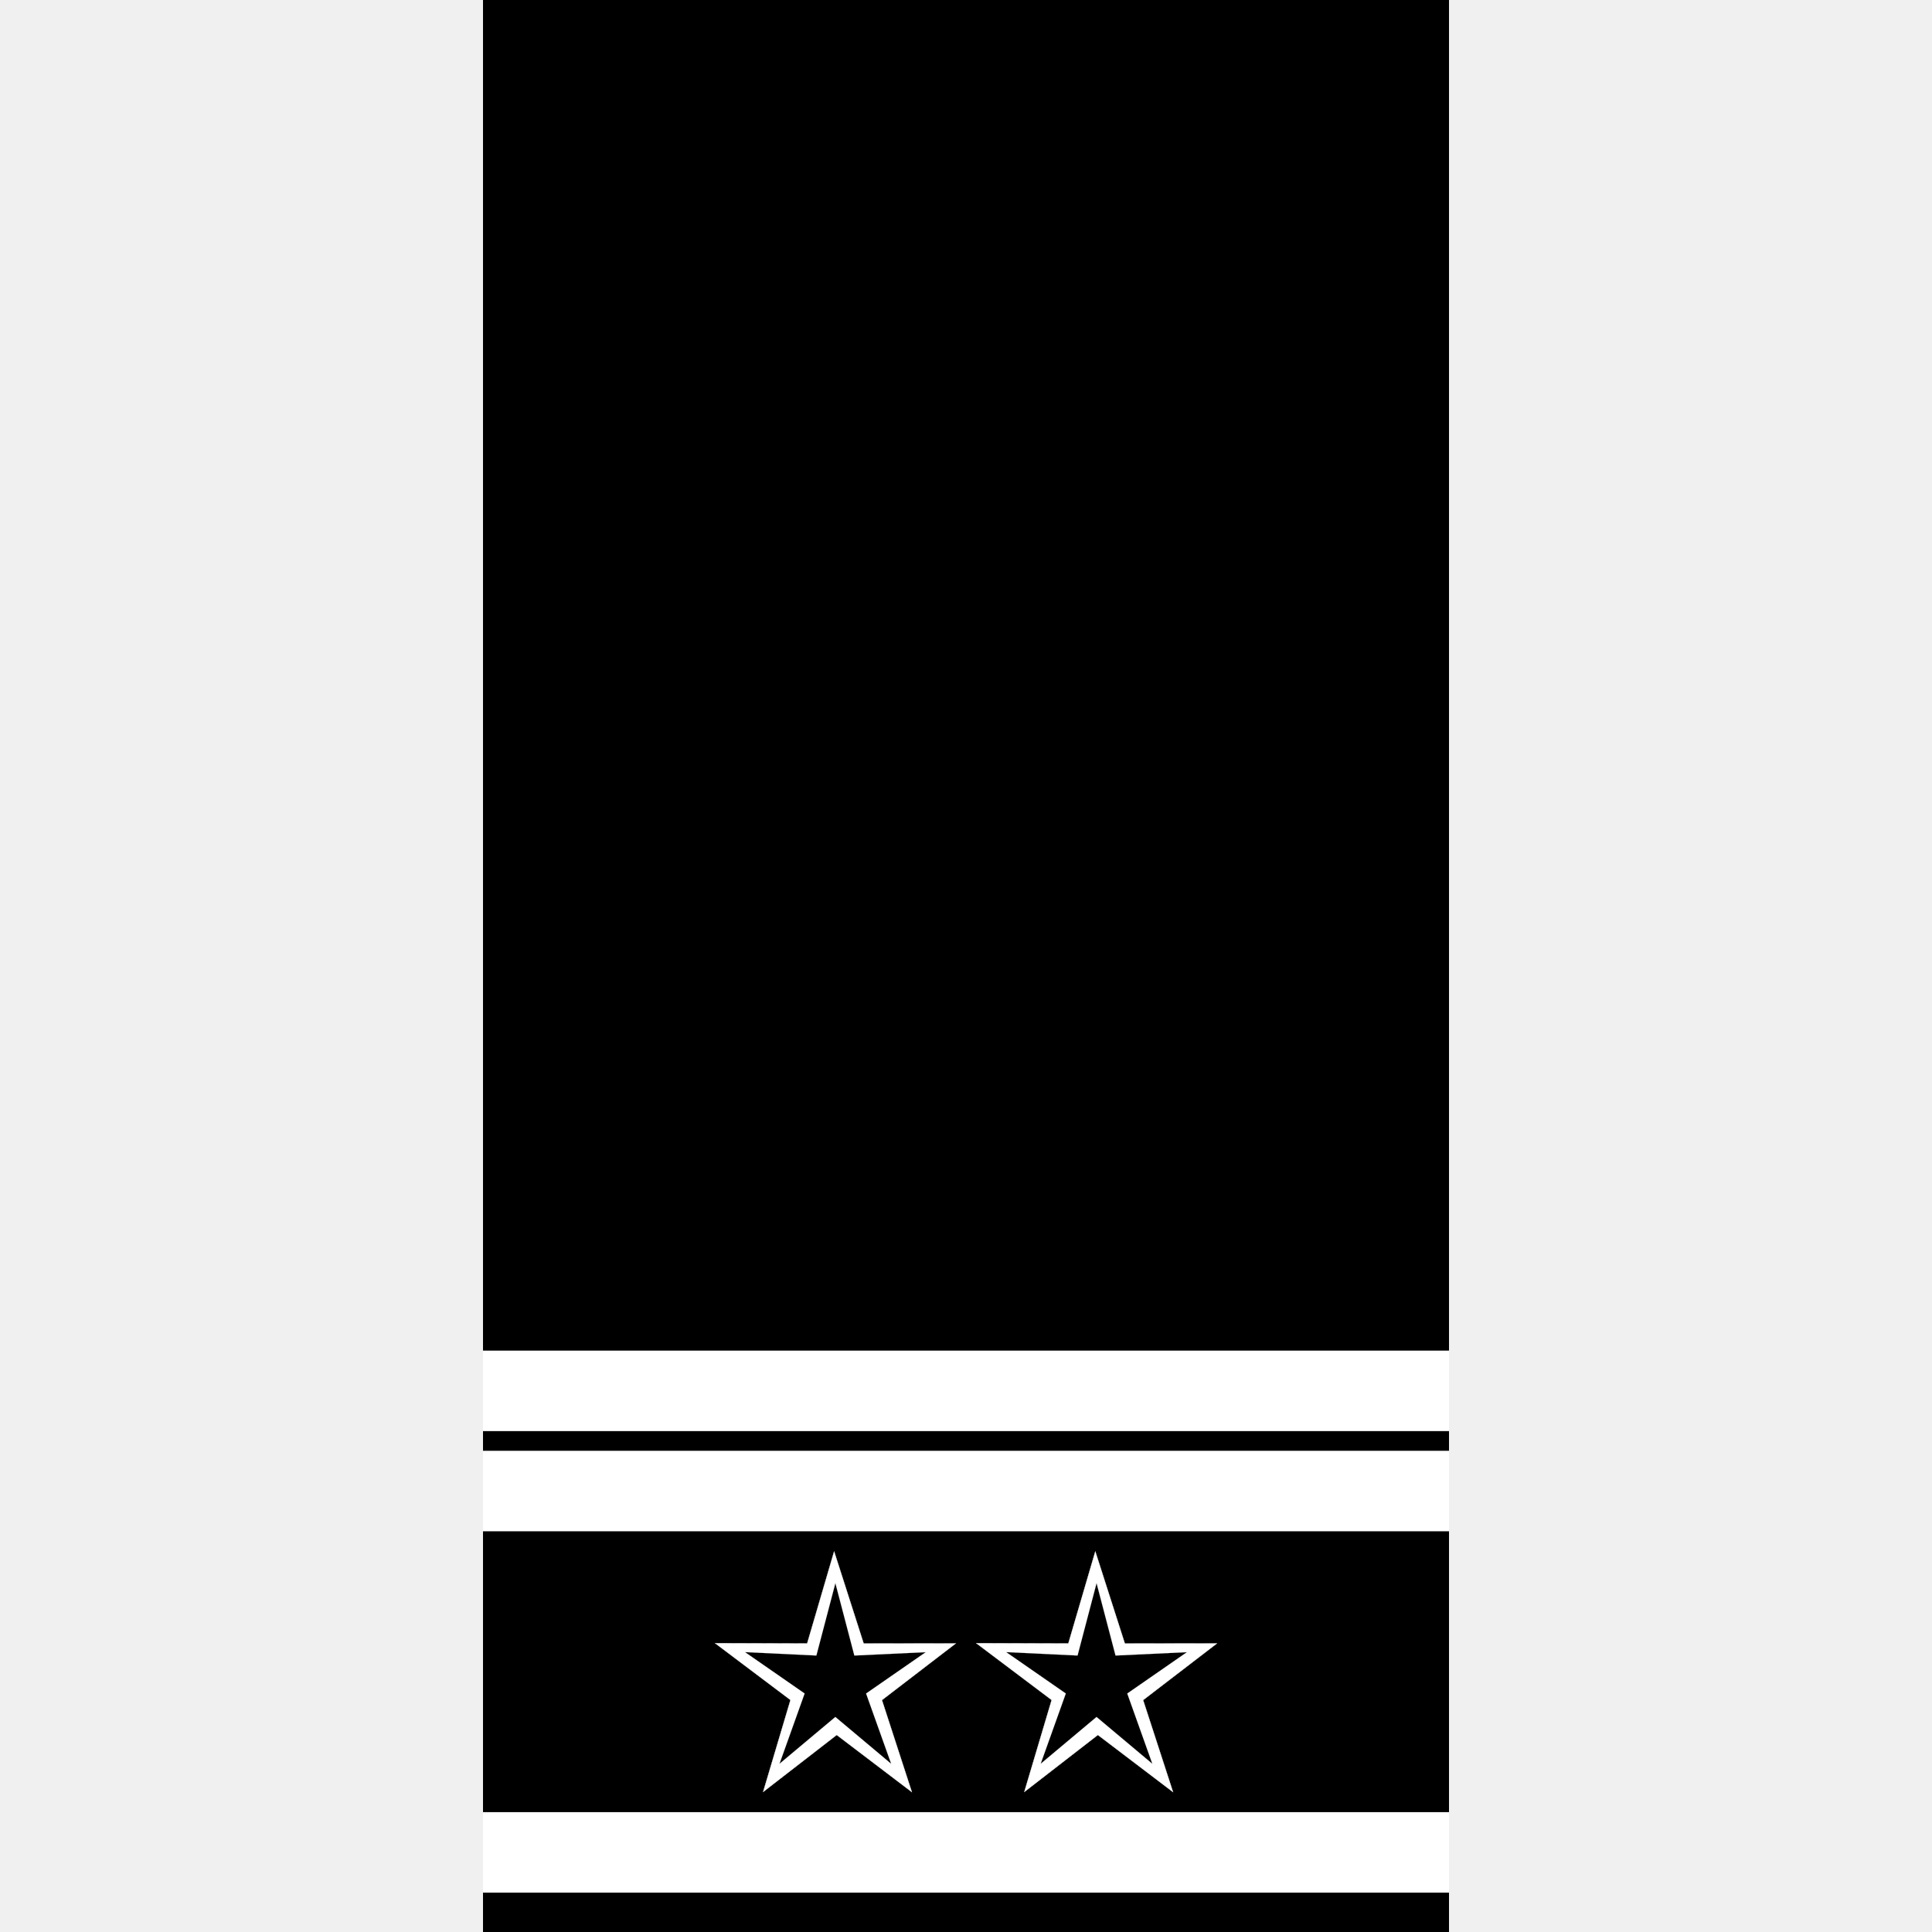
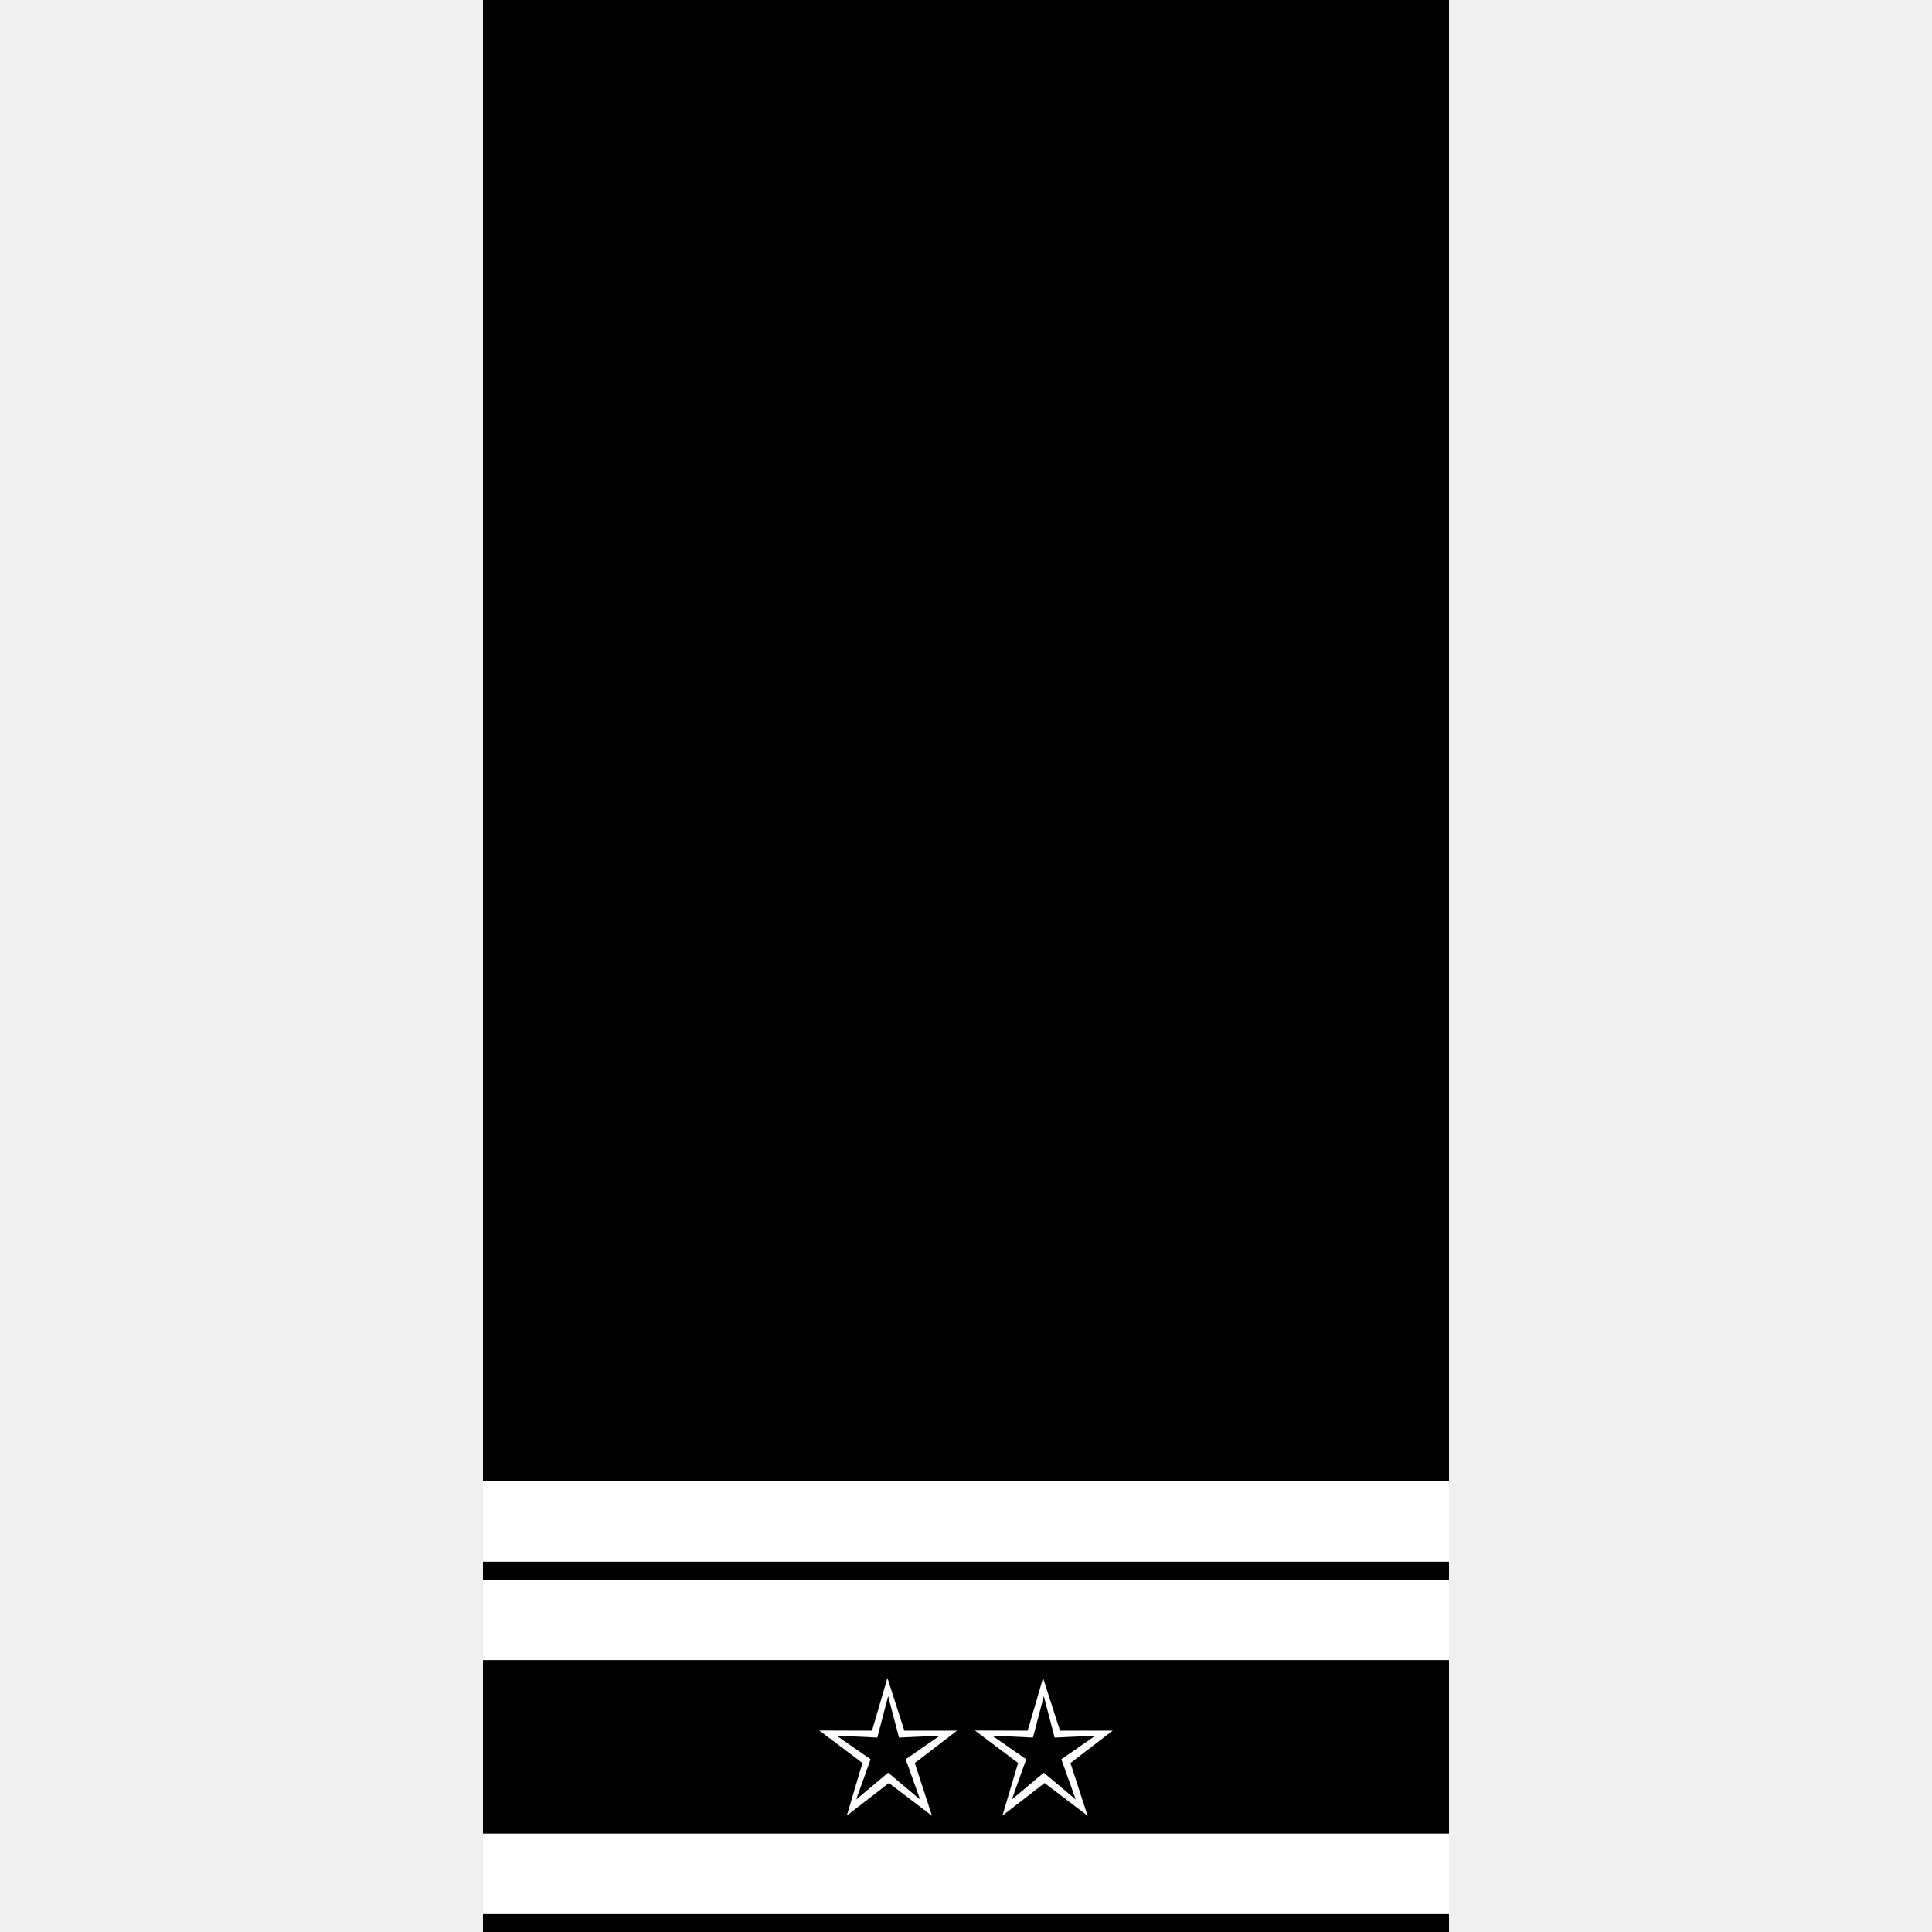
<svg xmlns="http://www.w3.org/2000/svg" width="1080" height="1080" viewBox="0 0 1080 1080" version="1.1" id="svg1" xml:space="preserve">
  <defs id="defs1" />
  <g id="layer1" style="display:inline">
    <rect style="display:inline;fill:#000000;stroke:#000000;stroke-width:1.211" id="rect4" width="538.789" height="1078.789" x="270.605" y="0.605" />
  </g>
  <g id="layer2">
-     <g id="g2-1" transform="translate(-250,132)">
-       <g id="layer2-2-9" transform="translate(250,363.5)">
-         <rect style="fill:#ffffff;stroke:#ffffff;stroke-width:0.903" id="rect1-5-8" width="539.097" height="44.097" x="270.451" y="517.951" />
+     <g id="g1" transform="translate(8.4638596e-6,507.5)">
+       <g id="layer2-1">
+         <rect style="fill:#ffffff;stroke:#ffffff;stroke-width:0.903" id="rect1" width="539.097" height="44.097" x="270.451" y="517.951" />
      </g>
    </g>
-     <g id="g2-6" transform="matrix(0.2500003,0,0,0.2500003,331.9801,799.5)">
-       <g id="layer2-4-0">
-         <g id="layer3-4">
-           <path style="fill:#ffffff;stroke:#ffffff" id="path7-0" d="M 462,612 178.511,420.522 -90.276,632.143 4.228,303.359 -280.095,113.121 61.8,101.4 154.866,-227.794 271.665,93.746 613.506,80.53 343.796,290.974 Z" transform="matrix(0.6017318,0.02366392,-0.01308325,0.6321408,441.0384,411.3633)" />
-           <path style="fill:#000000;stroke:#ffffff" id="path8-9" d="M 814,878 205.745,527.743 -270.786,1043.08 -125.634,356.36 -763.005,62.4 -65.04,-11.76 17.574,-708.774 303.787,-67.887 992.217,-204.706 471.142,265.544 Z" transform="matrix(0.2250897,0.03606447,-0.03431589,0.2365593,511.7385,508.9232)" />
-         </g>
+     <g id="g2" transform="matrix(0.1425927,0,0,0.1425927,419.4887,899.5)">
+       <g id="layer2-0">
+         <path style="fill:#ffffff;stroke:#ffffff" id="path7" d="M 462,612 178.511,420.522 -90.276,632.143 4.228,303.359 -280.095,113.121 61.8,101.4 154.866,-227.794 271.665,93.746 613.506,80.53 343.796,290.974 Z" transform="matrix(0.6017318,0.02366392,-0.01308325,0.6321408,441.0384,411.3633)" />
+         <path style="fill:#000000;stroke:#000000" id="path8" d="M 814,878 205.745,527.743 -270.786,1043.08 -125.634,356.36 -763.005,62.4 -65.04,-11.76 17.574,-708.774 303.787,-67.887 992.217,-204.706 471.142,265.544 Z" transform="matrix(0.2250897,0.03606447,-0.03431589,0.2365593,511.7385,508.9232)" />
      </g>
    </g>
-     <g id="g1" transform="matrix(0.2500003,0,0,0.2500003,477.9801,799.5)">
-       <g id="layer2-4">
-         <g id="layer3">
-           <path style="fill:#ffffff;stroke:#ffffff" id="path7" d="M 462,612 178.511,420.522 -90.276,632.143 4.228,303.359 -280.095,113.121 61.8,101.4 154.866,-227.794 271.665,93.746 613.506,80.53 343.796,290.974 Z" transform="matrix(0.6017318,0.02366392,-0.01308325,0.6321408,441.0384,411.3633)" />
-           <path style="fill:#000000;stroke:#ffffff" id="path8" d="M 814,878 205.745,527.743 -270.786,1043.08 -125.634,356.36 -763.005,62.4 -65.04,-11.76 17.574,-708.774 303.787,-67.887 992.217,-204.706 471.142,265.544 Z" transform="matrix(0.2250897,0.03606447,-0.03431589,0.2365593,511.7385,508.9232)" />
-         </g>
+     <g id="g2-1" transform="matrix(0.1425927,0,0,0.1425927,506.4887,899.5)">
+       <g id="layer2-0-9">
+         <path style="fill:#ffffff;stroke:#ffffff" id="path7-4" d="M 462,612 178.511,420.522 -90.276,632.143 4.228,303.359 -280.095,113.121 61.8,101.4 154.866,-227.794 271.665,93.746 613.506,80.53 343.796,290.974 Z" transform="matrix(0.6017318,0.02366392,-0.01308325,0.6321408,441.0384,411.3633)" />
+         <path style="fill:#000000;stroke:#000000" id="path8-5" d="M 814,878 205.745,527.743 -270.786,1043.08 -125.634,356.36 -763.005,62.4 -65.04,-11.76 17.574,-708.774 303.787,-67.887 992.217,-204.706 471.142,265.544 Z" transform="matrix(0.2250897,0.03606447,-0.03431589,0.2365593,511.7385,508.9232)" />
      </g>
    </g>
-     <g id="g2" transform="translate(-250,-69.99998)">
-       <g id="layer2-2" transform="translate(250,363.5)">
-         <rect style="fill:#ffffff;stroke:#ffffff;stroke-width:0.903" id="rect1-5" width="539.097" height="44.097" x="270.451" y="517.951" />
+     <g id="g2-11" transform="translate(8.4638596e-6,365.5)">
+       <g id="layer2-1-9">
+         <rect style="fill:#ffffff;stroke:#ffffff;stroke-width:0.903" id="rect1-3" width="539.097" height="44.097" x="270.451" y="517.951" />
      </g>
    </g>
-     <g id="g2-62" transform="translate(-250,-126)">
-       <g id="layer2-2-98" transform="translate(250,363.5)">
-         <rect style="fill:#ffffff;stroke:#ffffff;stroke-width:0.903" id="rect1-5-4" width="539.097" height="44.097" x="270.451" y="517.951" />
+     <g id="g2-11-5" transform="translate(8.4638596e-6,310.5)">
+       <g id="layer2-1-9-3">
+         <rect style="fill:#ffffff;stroke:#ffffff;stroke-width:0.903" id="rect1-3-6" width="539.097" height="44.097" x="270.451" y="517.951" />
      </g>
    </g>
  </g>
</svg>
